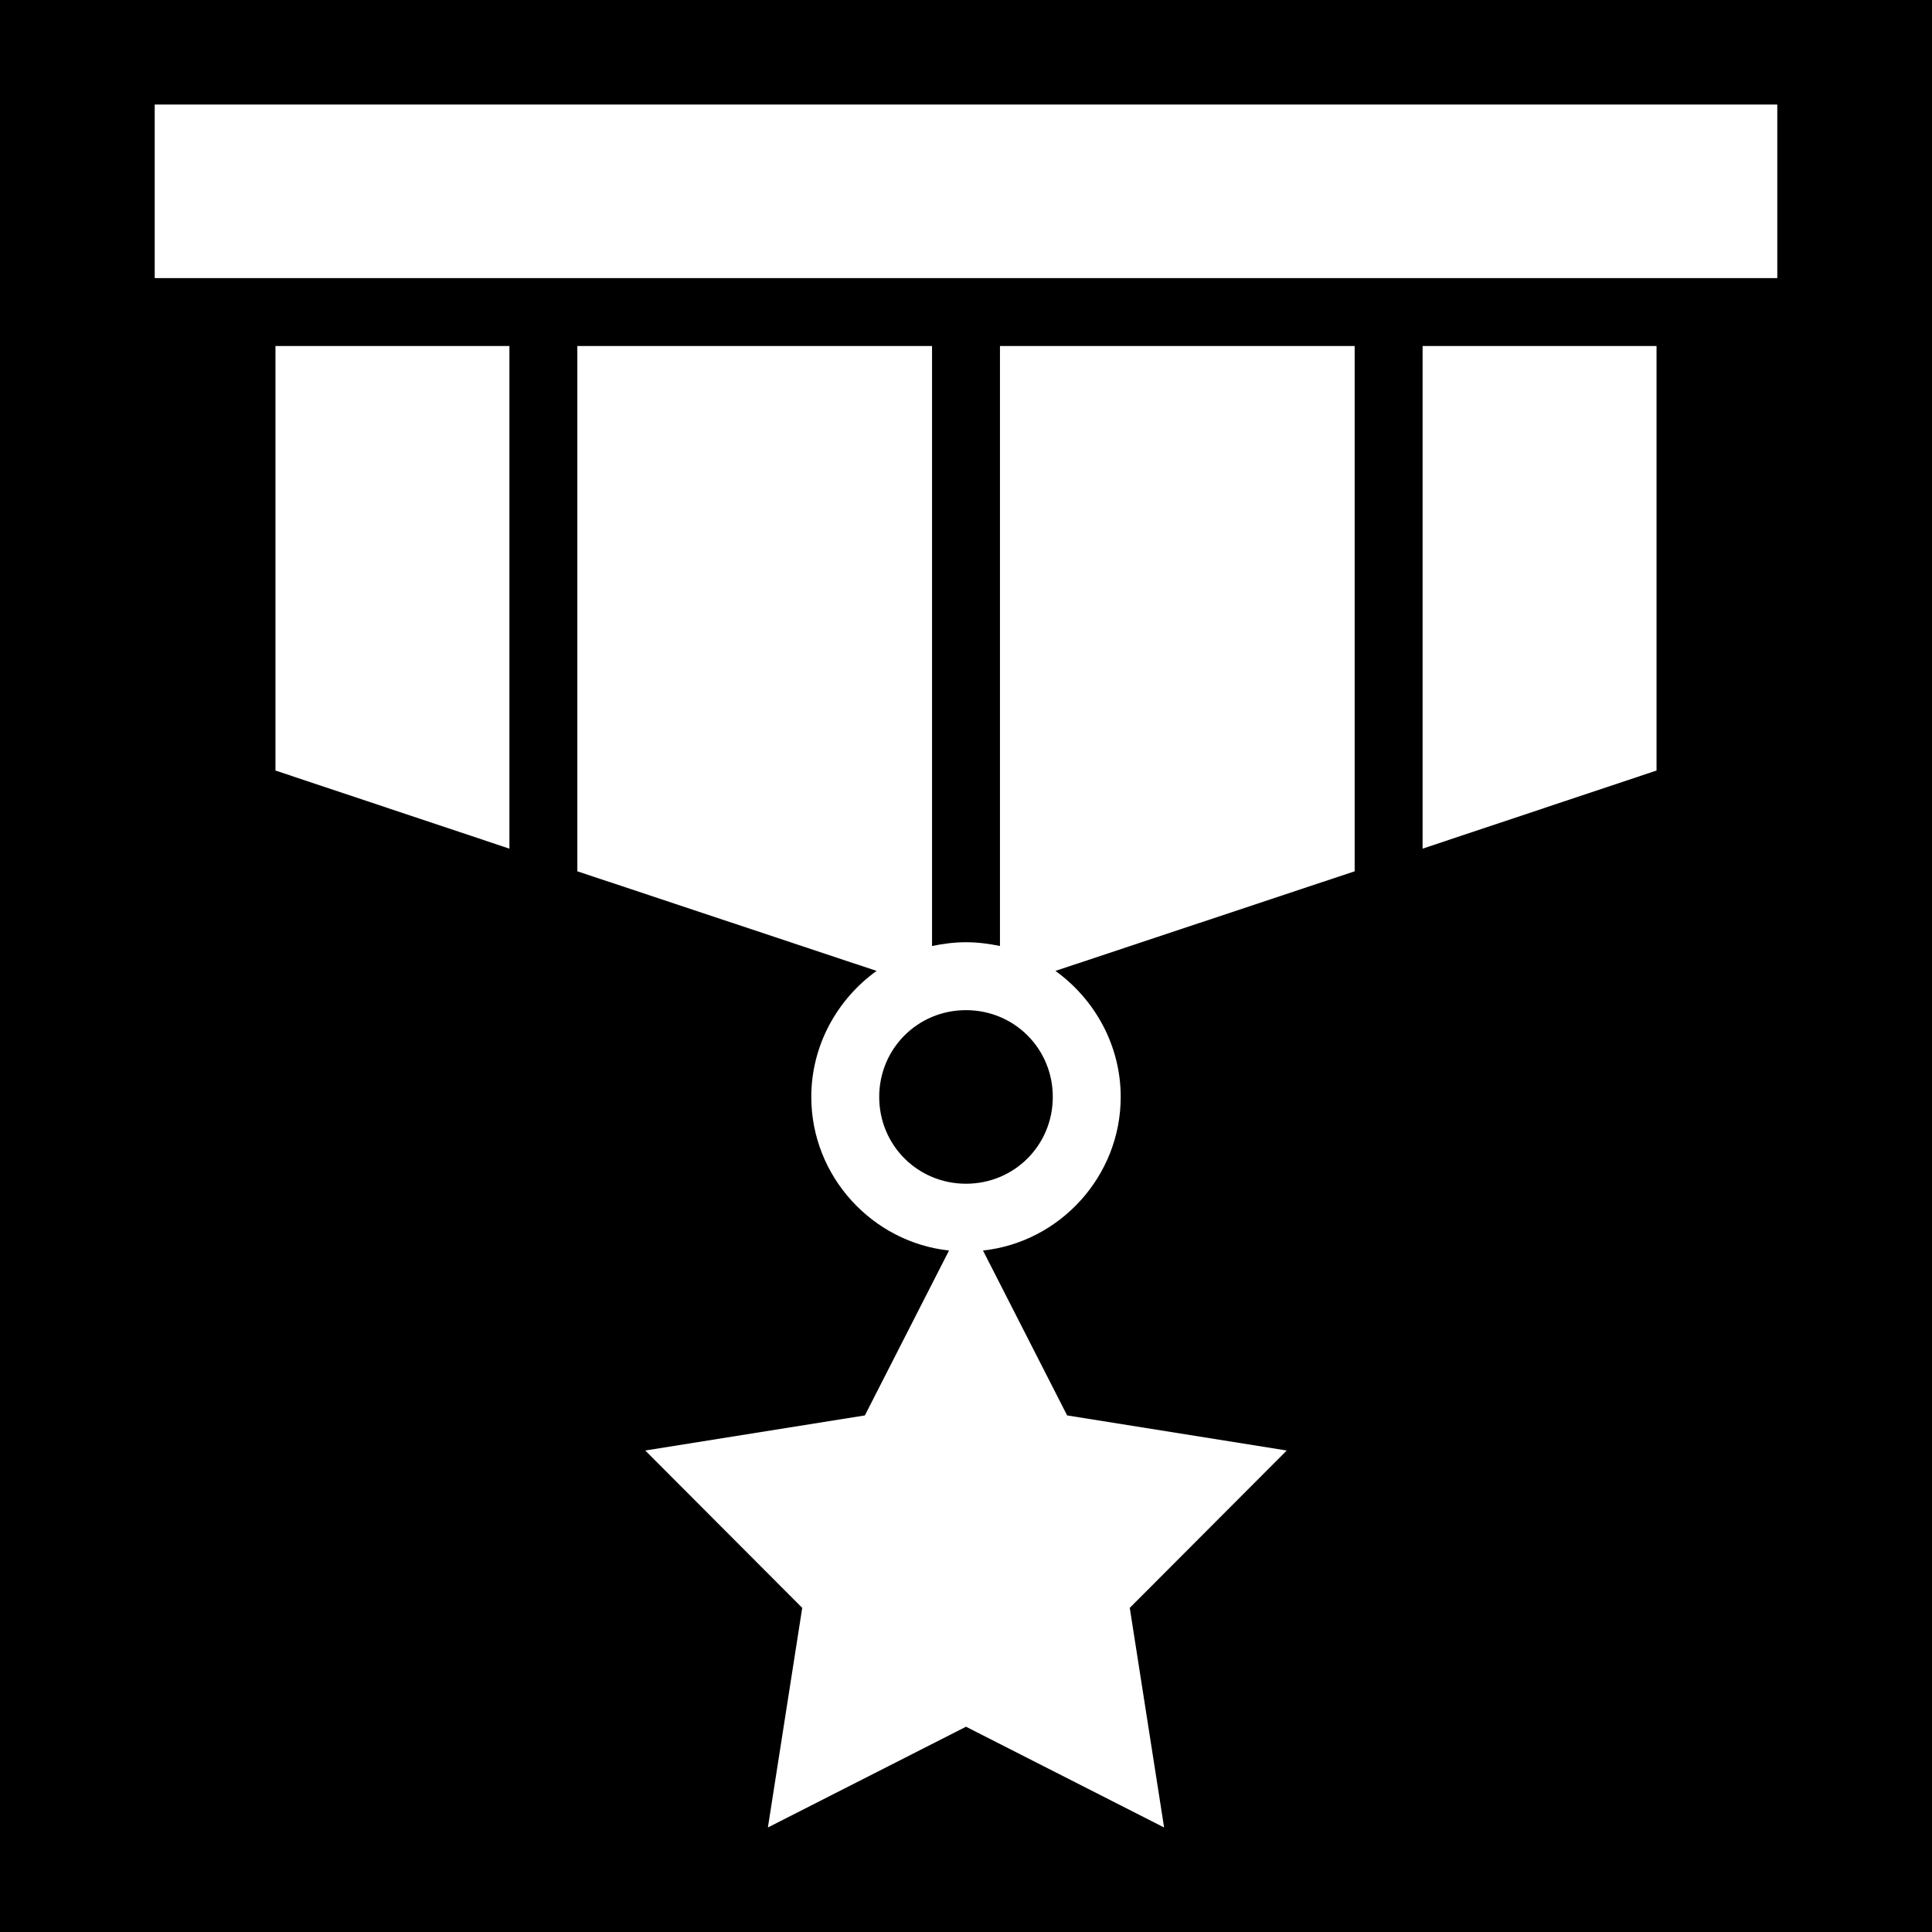
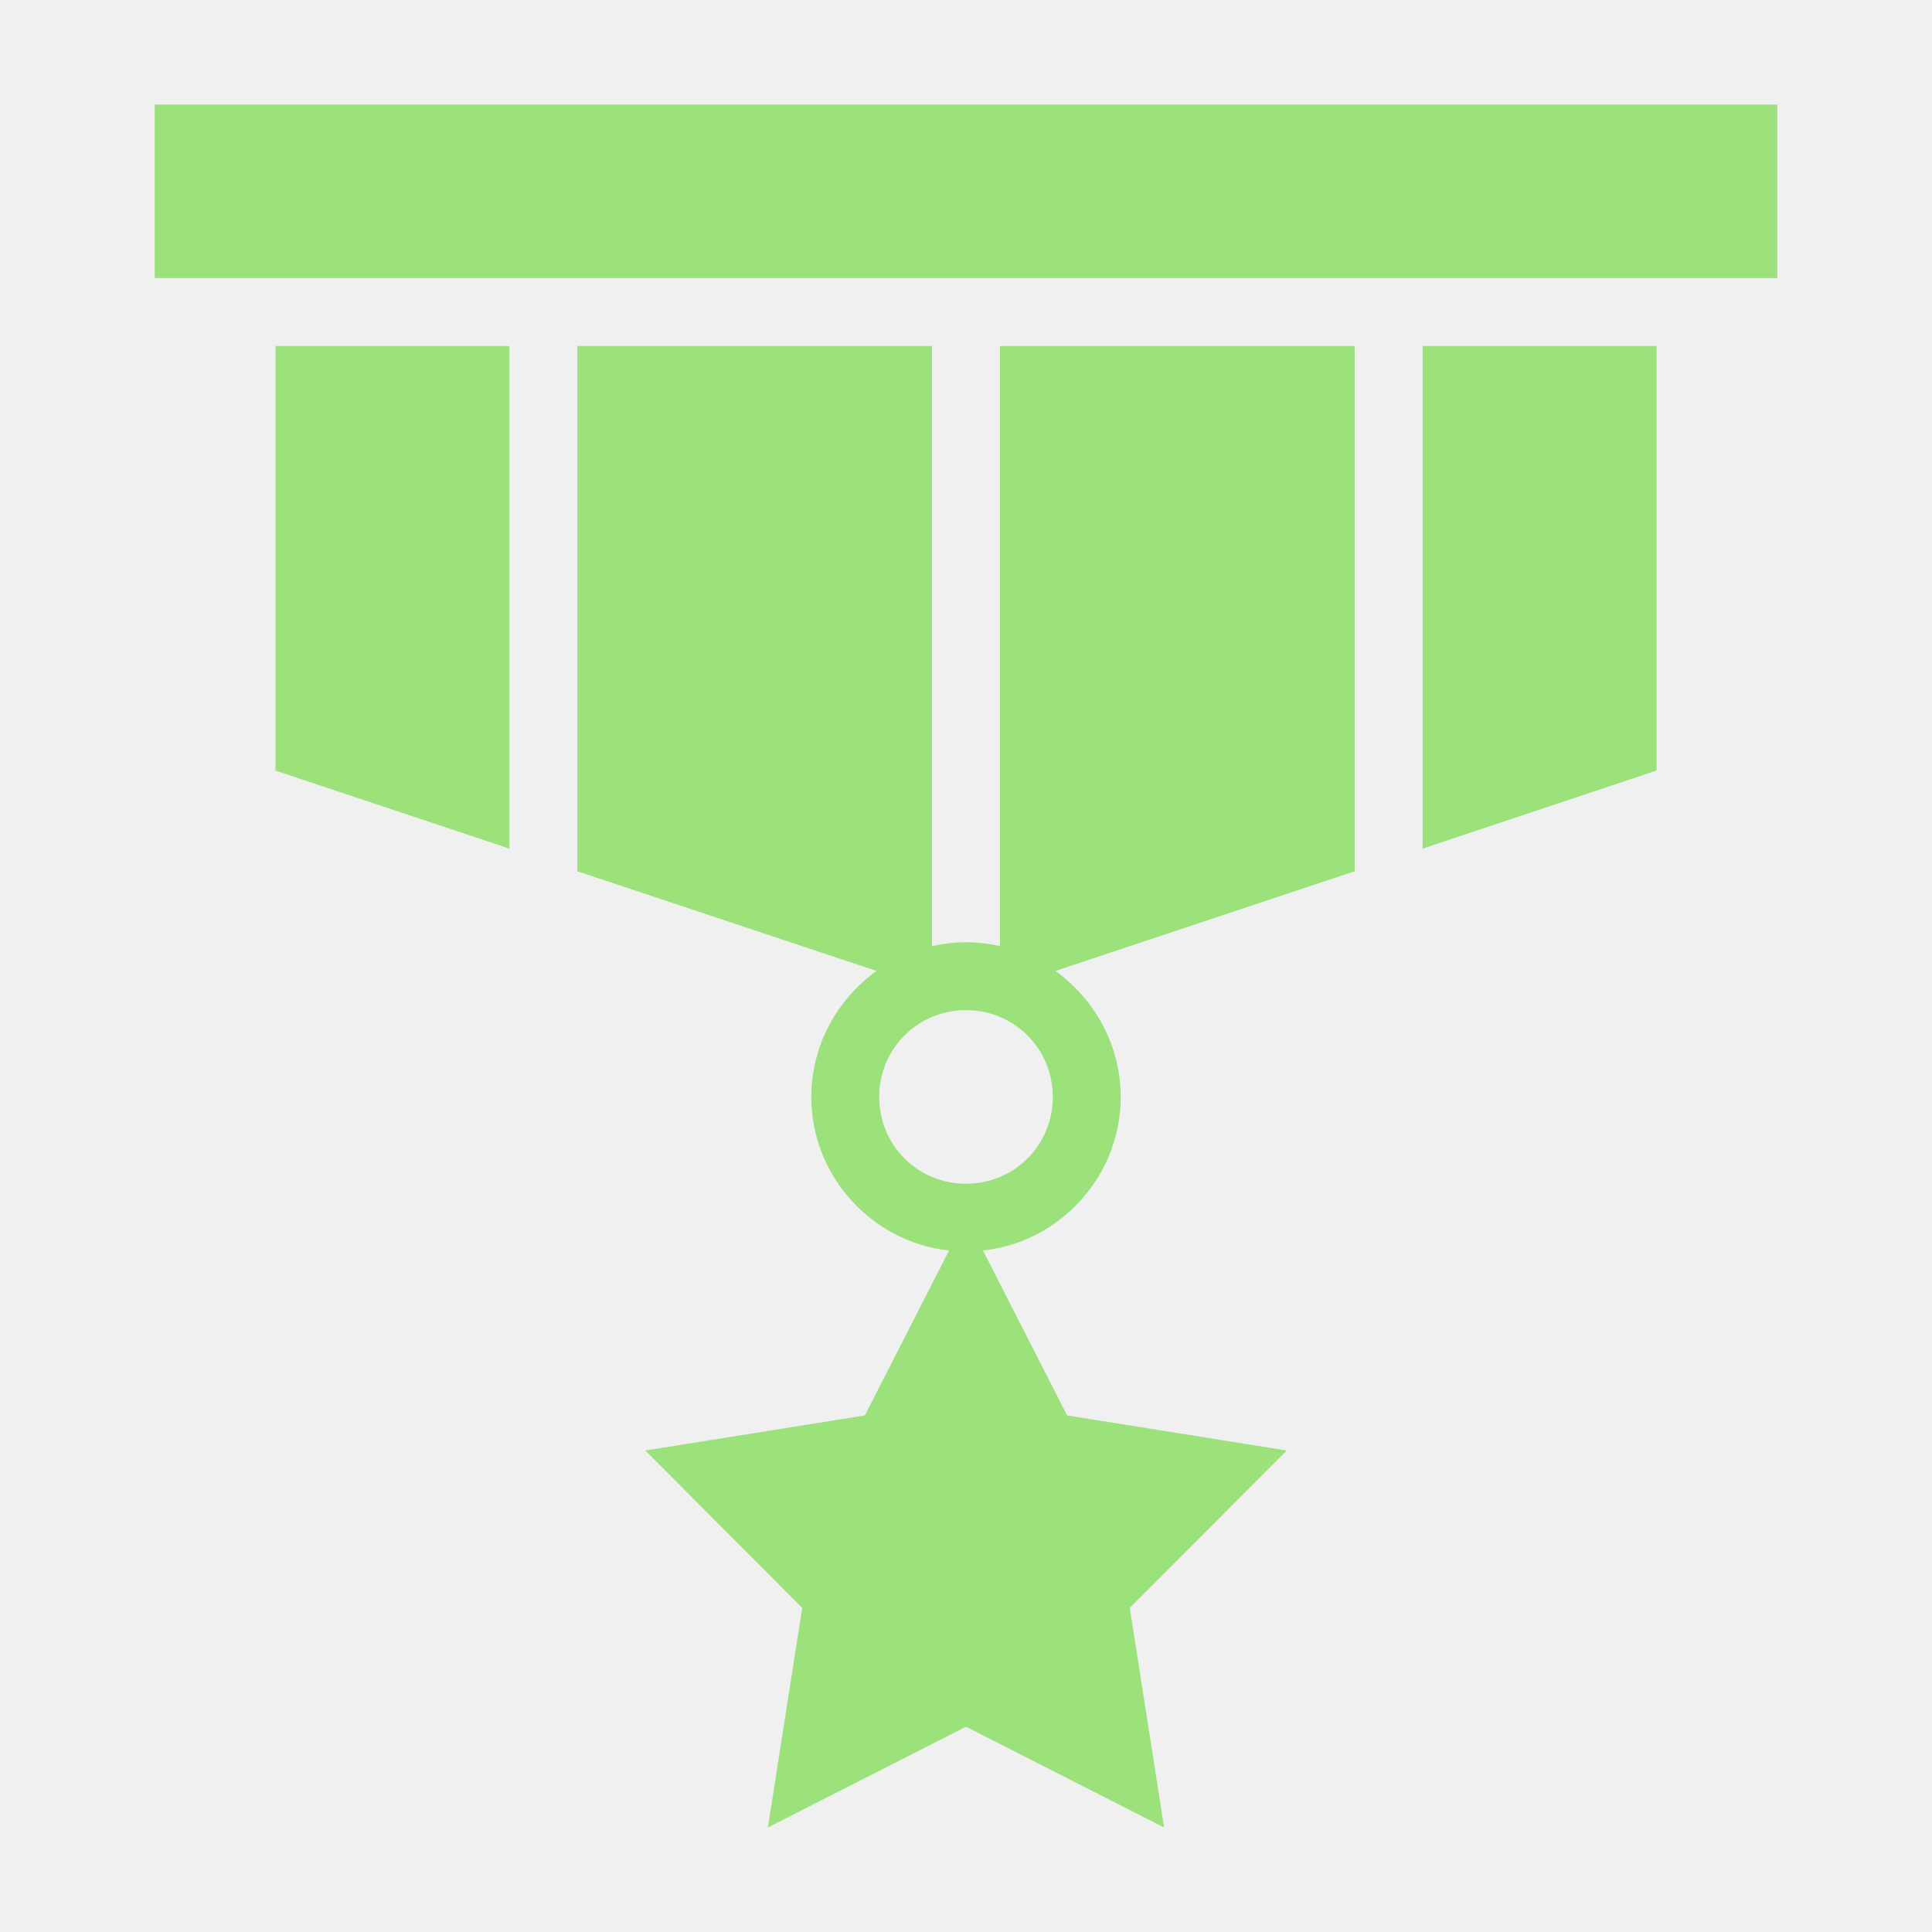
<svg xmlns="http://www.w3.org/2000/svg" viewBox="0 0 512 512" style="height: 512px; width: 512px;">
-   <path d="M0 0h512v512H0z" fill="#000" fill-opacity="1" />
+   <path d="M0 0h512v512H0z" fill="none" fill-opacity="1" />
  <g class="" style="" transform="translate(0,0)">
-     <path d="M41 27.7v46h430v-46zm32 64v112.5l62 20.7V91.7zm80 0v139.2l79.3 26.4c-10.4 7.5-17.3 19.7-17.3 33.4 0 21 16.1 38.5 36.5 40.7l-22.3 43.7-58.2 9.3 41.6 41.7-9.1 58.2 52.5-26.7 52.5 26.7-9.1-58.2 41.6-41.7-58.2-9.3-22.3-43.7c20.4-2.2 36.5-19.7 36.5-40.7 0-13.7-6.9-25.9-17.3-33.4l79.3-26.4V91.7h-94v159c-2.9-.6-5.9-1-9-1-3.1 0-6.1.4-9 1v-159zm224 0v133.2l62-20.7V91.7zm-121 176c12.8 0 23 10.2 23 23s-10.2 23-23 23-23-10.2-23-23 10.2-23 23-23z" fill="#fff" fill-opacity="1" />
+     <path d="M41 27.7v46h430v-46zm32 64v112.5l62 20.7V91.7zm80 0v139.2l79.3 26.4c-10.4 7.5-17.3 19.7-17.3 33.4 0 21 16.1 38.5 36.5 40.7l-22.3 43.7-58.2 9.3 41.6 41.7-9.1 58.2 52.5-26.7 52.5 26.7-9.1-58.2 41.6-41.7-58.2-9.3-22.3-43.7c20.4-2.2 36.5-19.7 36.5-40.7 0-13.7-6.9-25.9-17.3-33.4l79.3-26.4V91.7h-94v159c-2.9-.6-5.9-1-9-1-3.1 0-6.1.4-9 1v-159zm224 0v133.2l62-20.7V91.7zm-121 176c12.8 0 23 10.2 23 23s-10.2 23-23 23-23-10.2-23-23 10.2-23 23-23z" fill="#9be27b" fill-opacity="1" />
  </g>
</svg>
